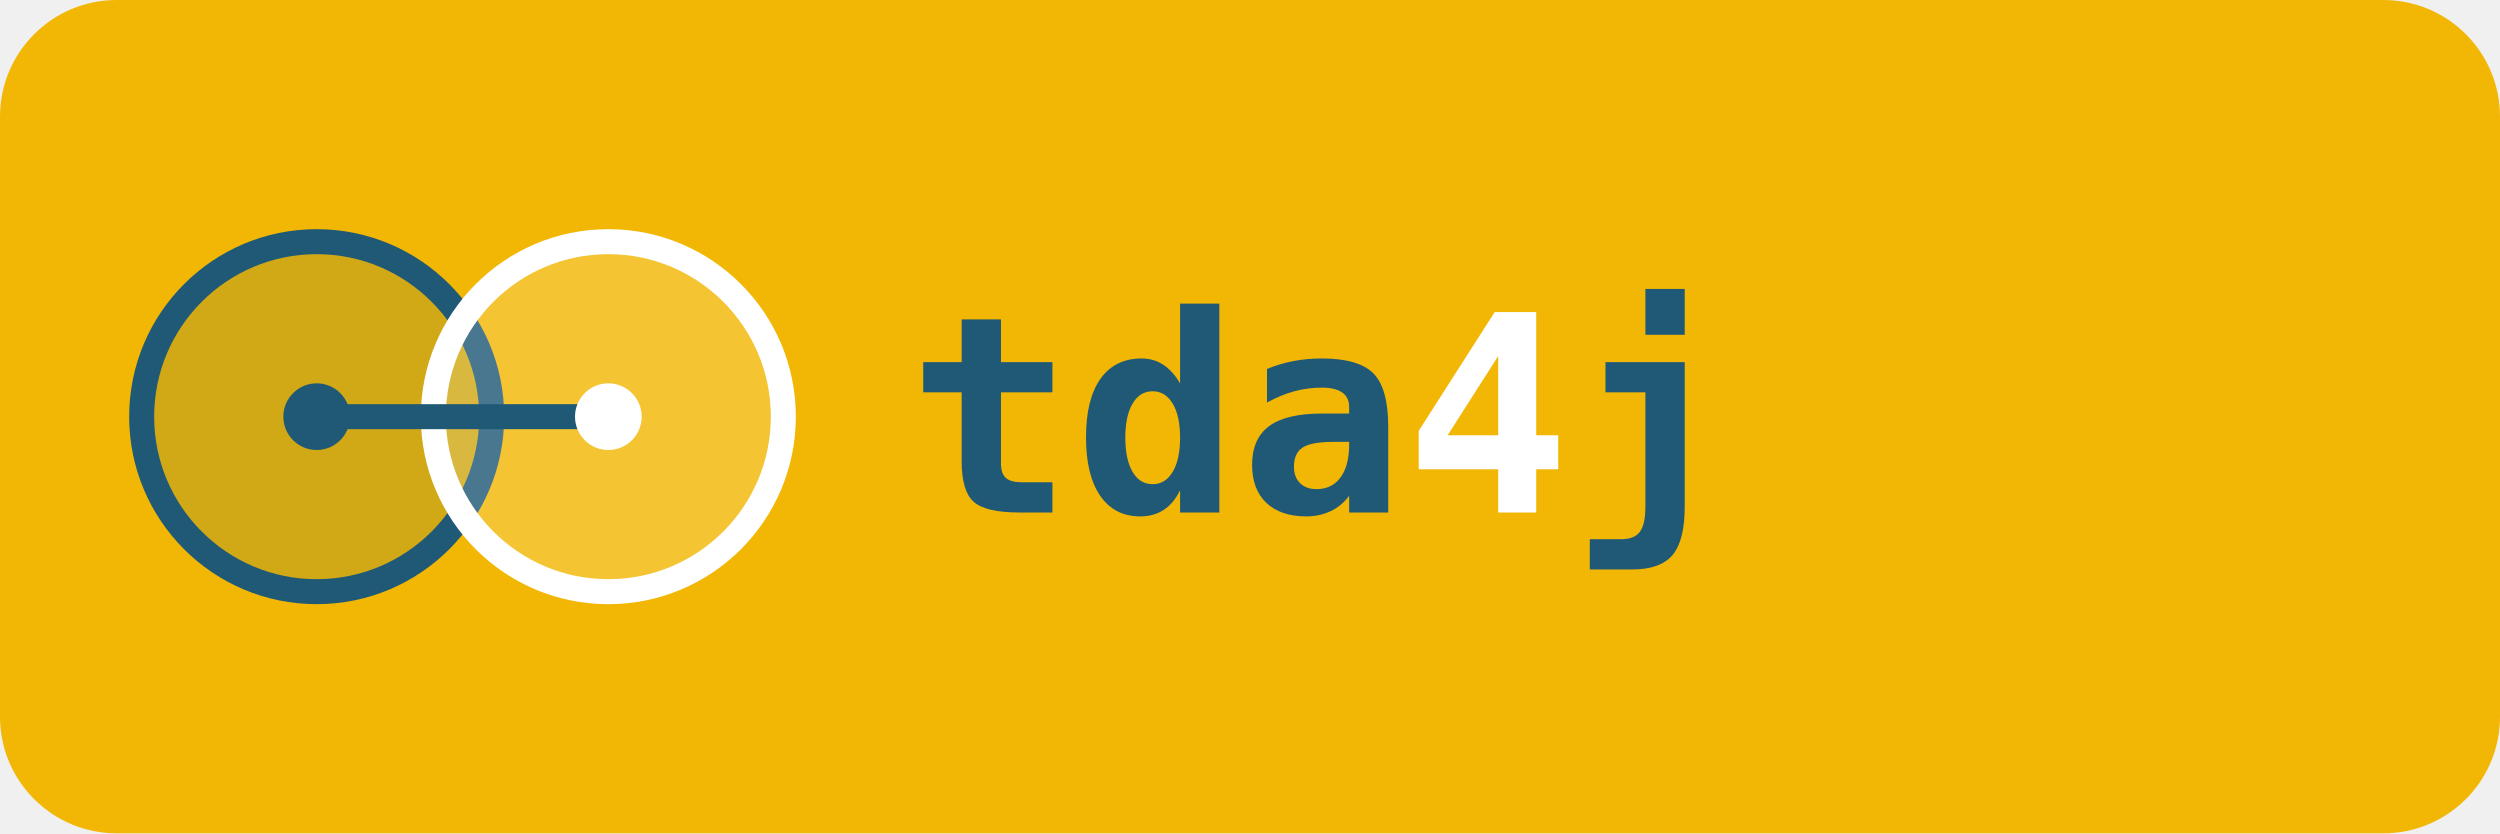
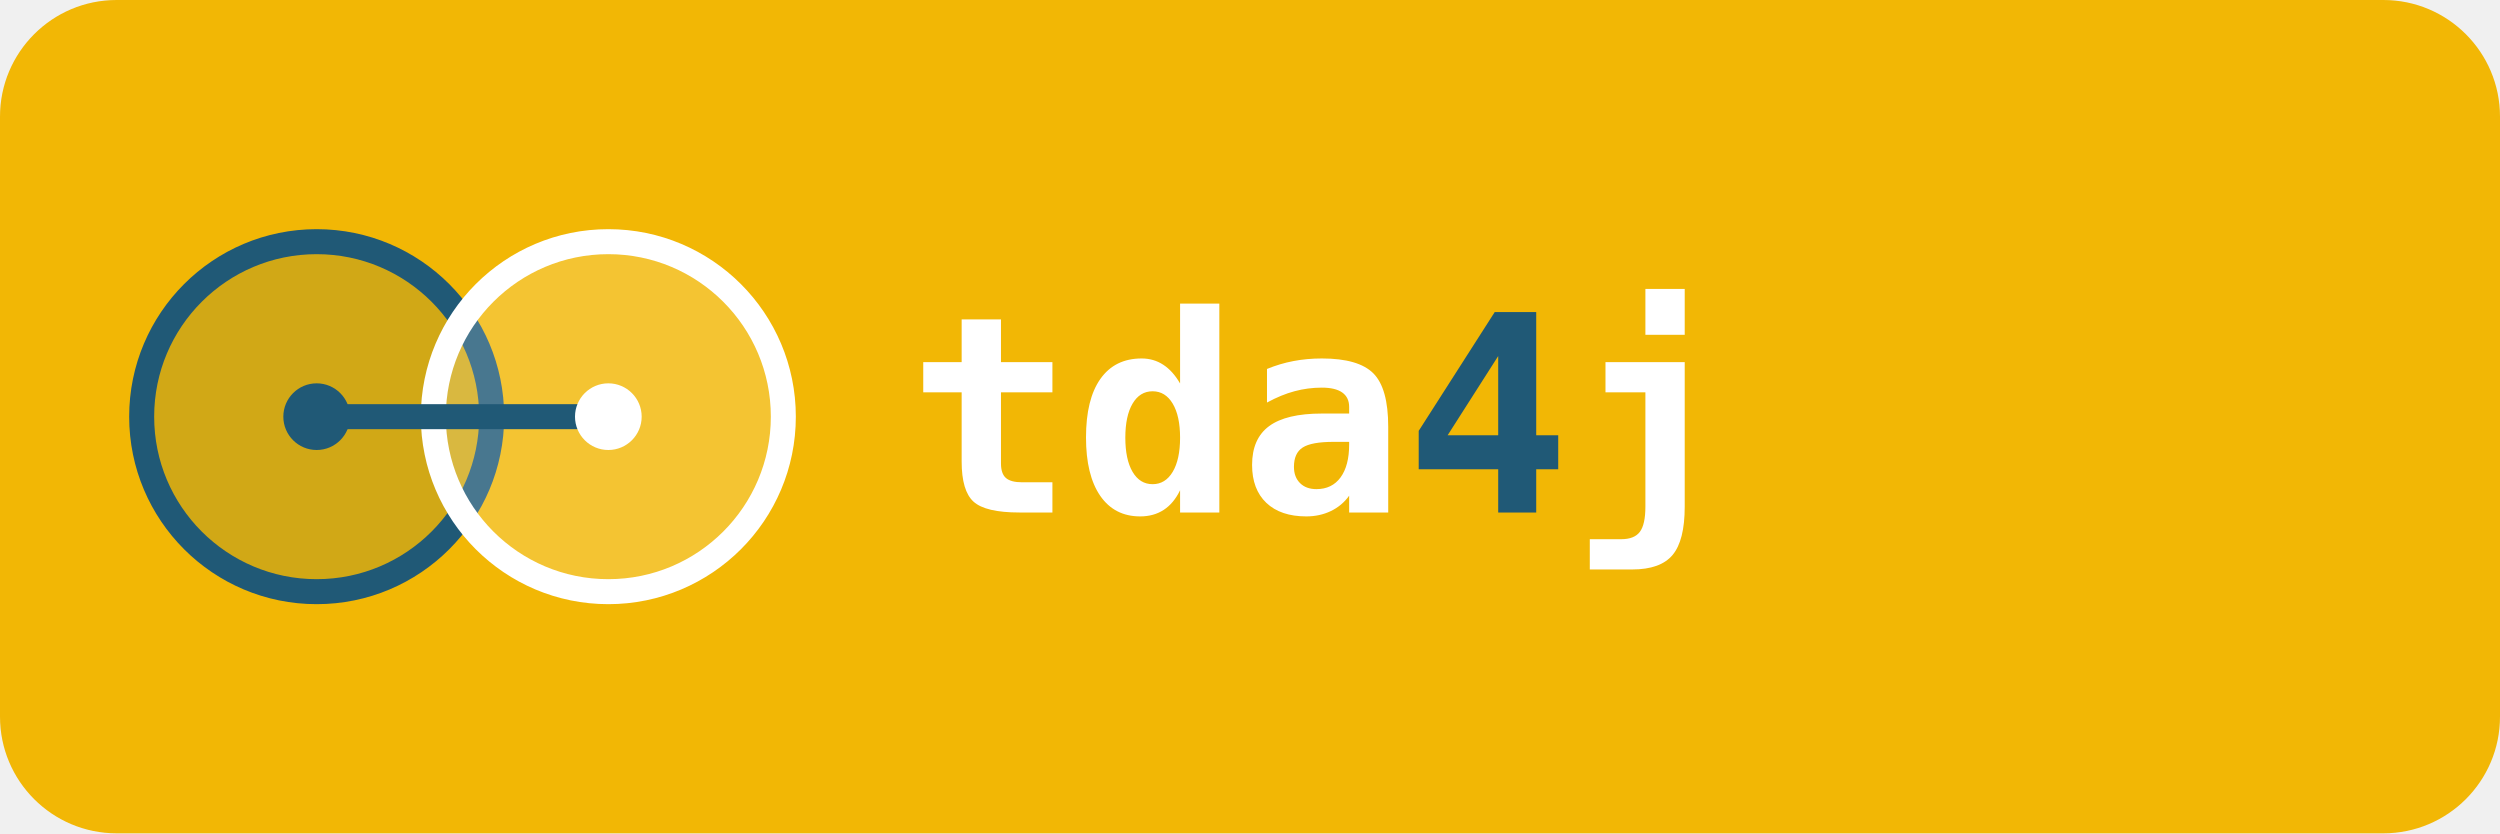
<svg xmlns="http://www.w3.org/2000/svg" width="600" height="200" viewBox="0 0 600 200" role="img" aria-label="tda4j horizontal sticker">
  <style>text { font-family: 'JetBrains Mono', monospace; font-weight: 700; }</style>
  <rect width="600" height="200" rx="28" fill="#f2b705" />
  <g transform="translate(0 25)">
    <circle cx="76" cy="75" r="42" fill="#205976" fill-opacity="0.16" stroke="#205976" stroke-width="6" />
    <circle cx="146" cy="75" r="42" fill="#ffffff" fill-opacity="0.18" stroke="#ffffff" stroke-width="6" />
    <line x1="76" y1="75" x2="146" y2="75" stroke="#205976" stroke-width="6" />
    <circle cx="76" cy="75" r="8" fill="#205976" />
    <circle cx="146" cy="75" r="8" fill="#ffffff" />
  </g>
-   <text x="218" y="123" font-size="66" fill="#205976">tda<tspan fill="#ffffff">4</tspan>j</text>
+   <text x="218" y="123" font-size="66" fill="#ffffff">tda<tspan fill="#205976">4</tspan>j</text>
</svg>
